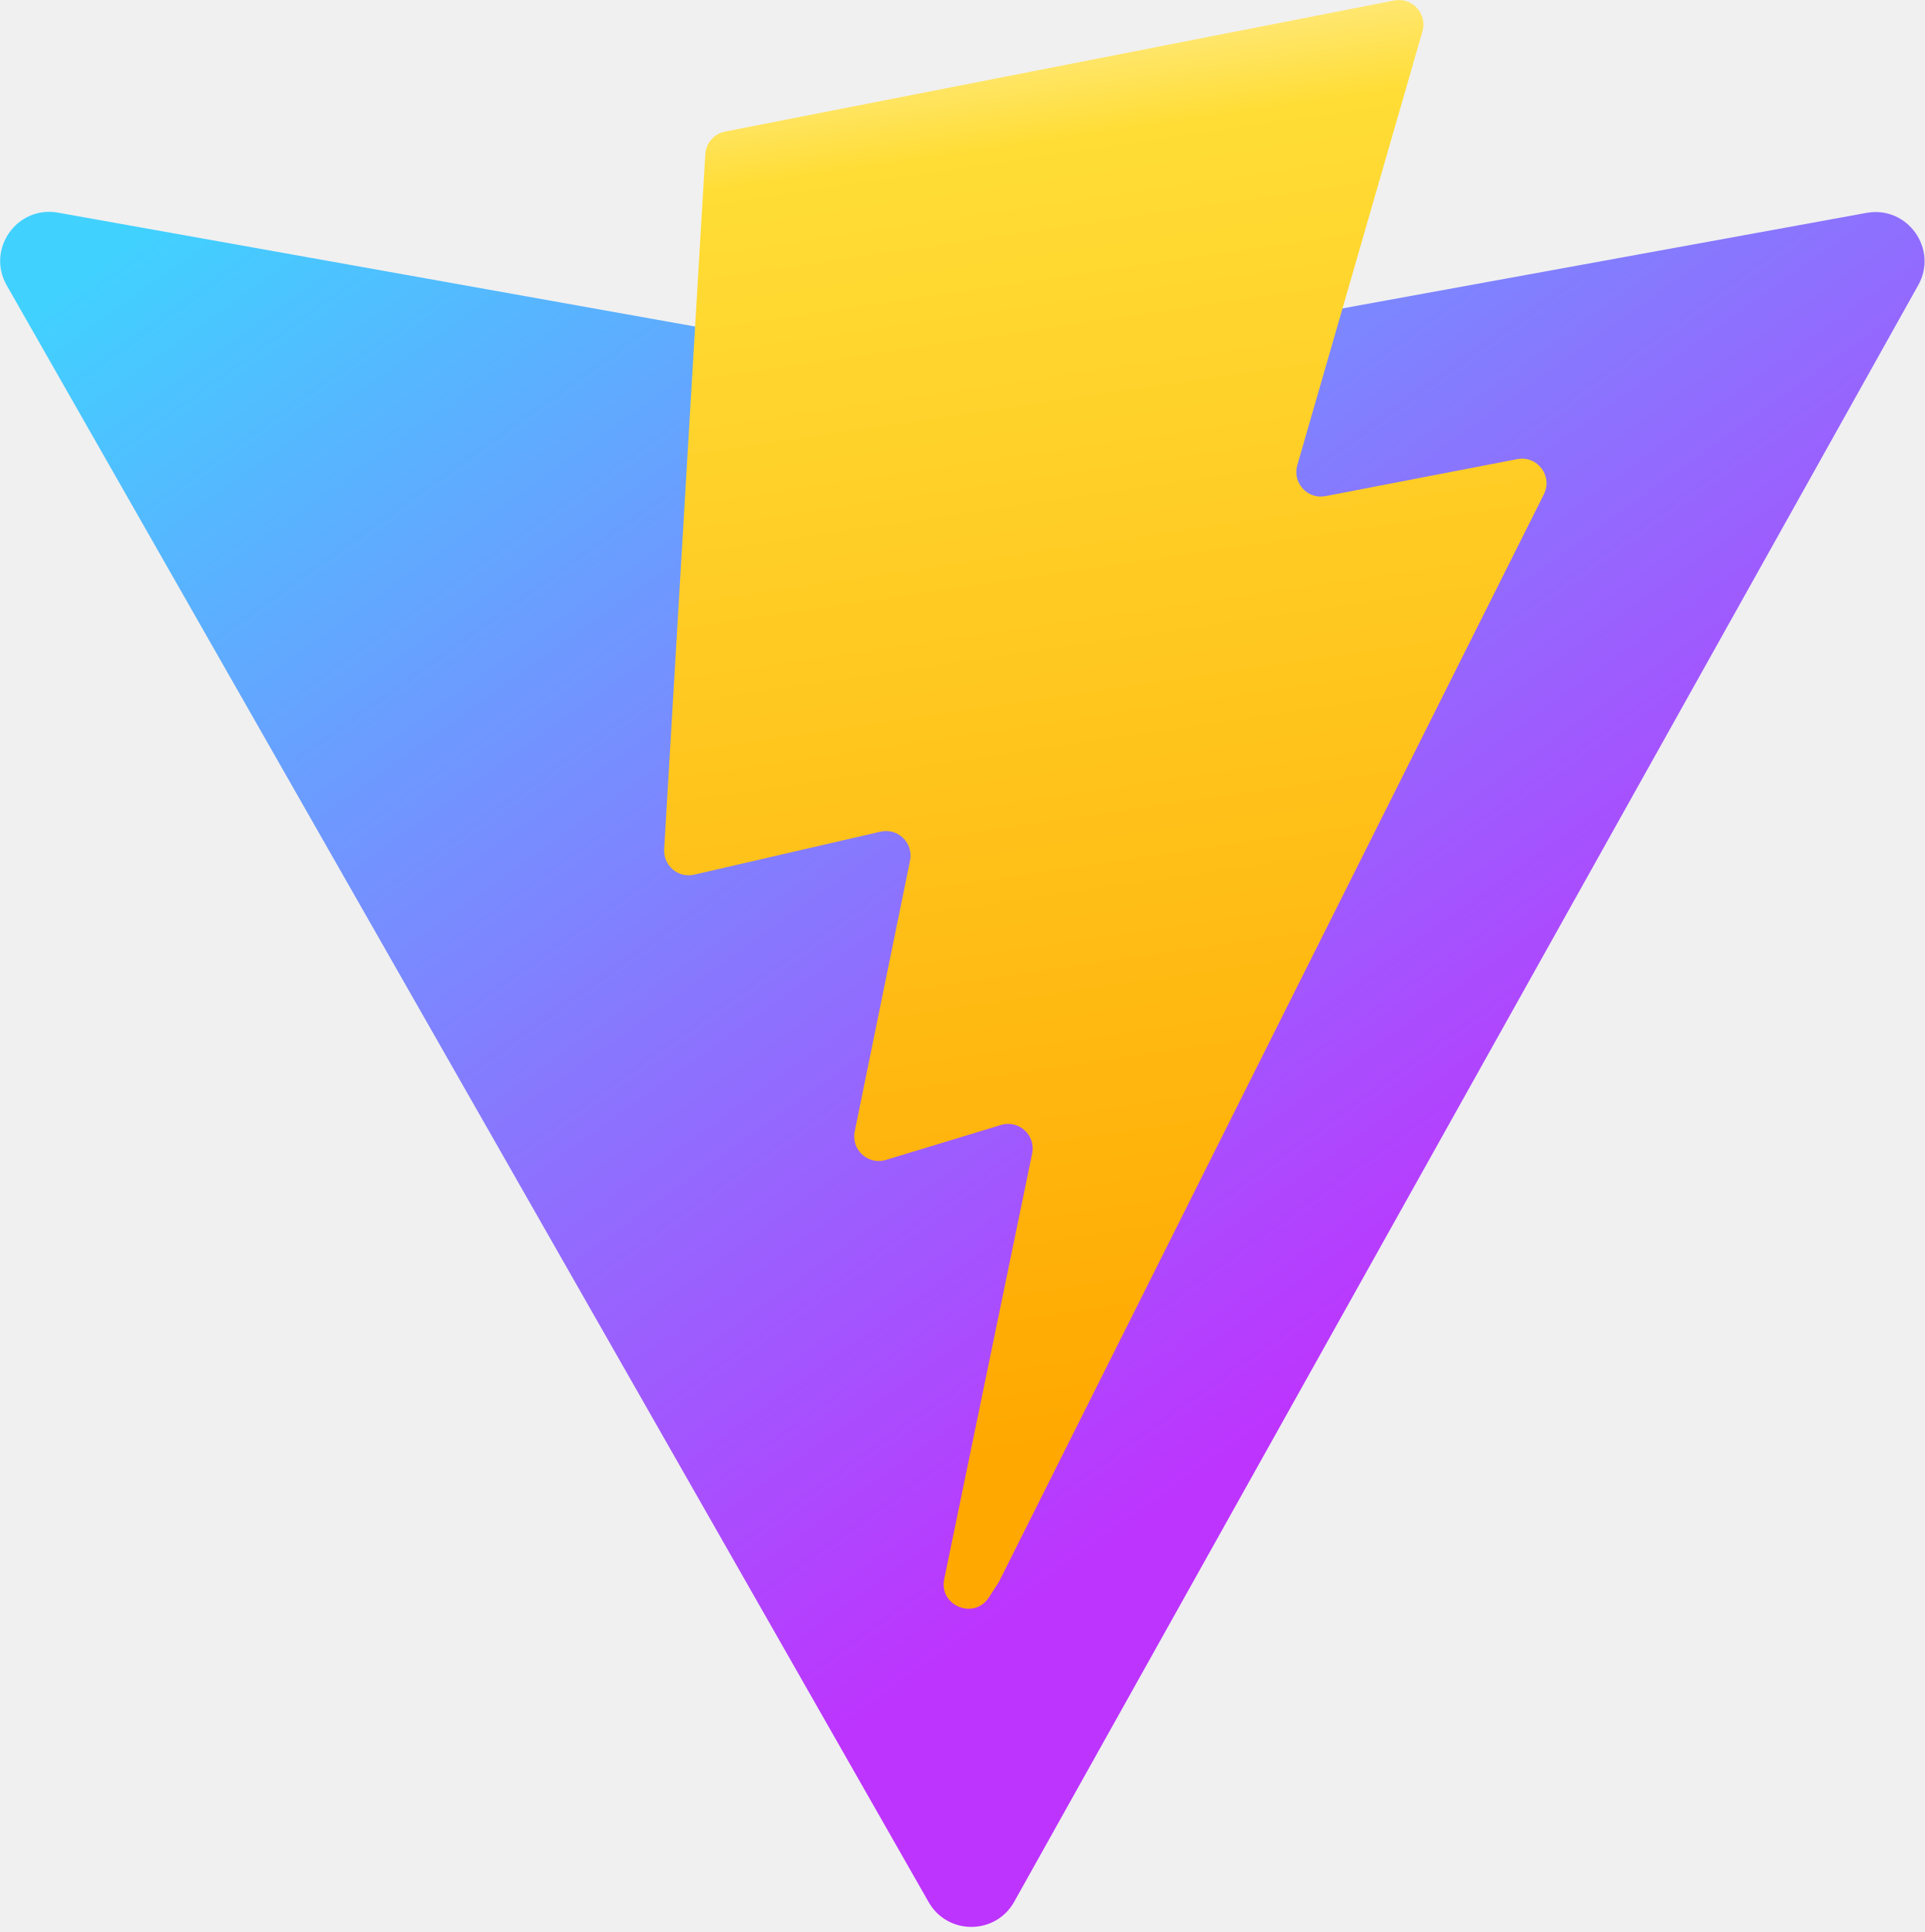
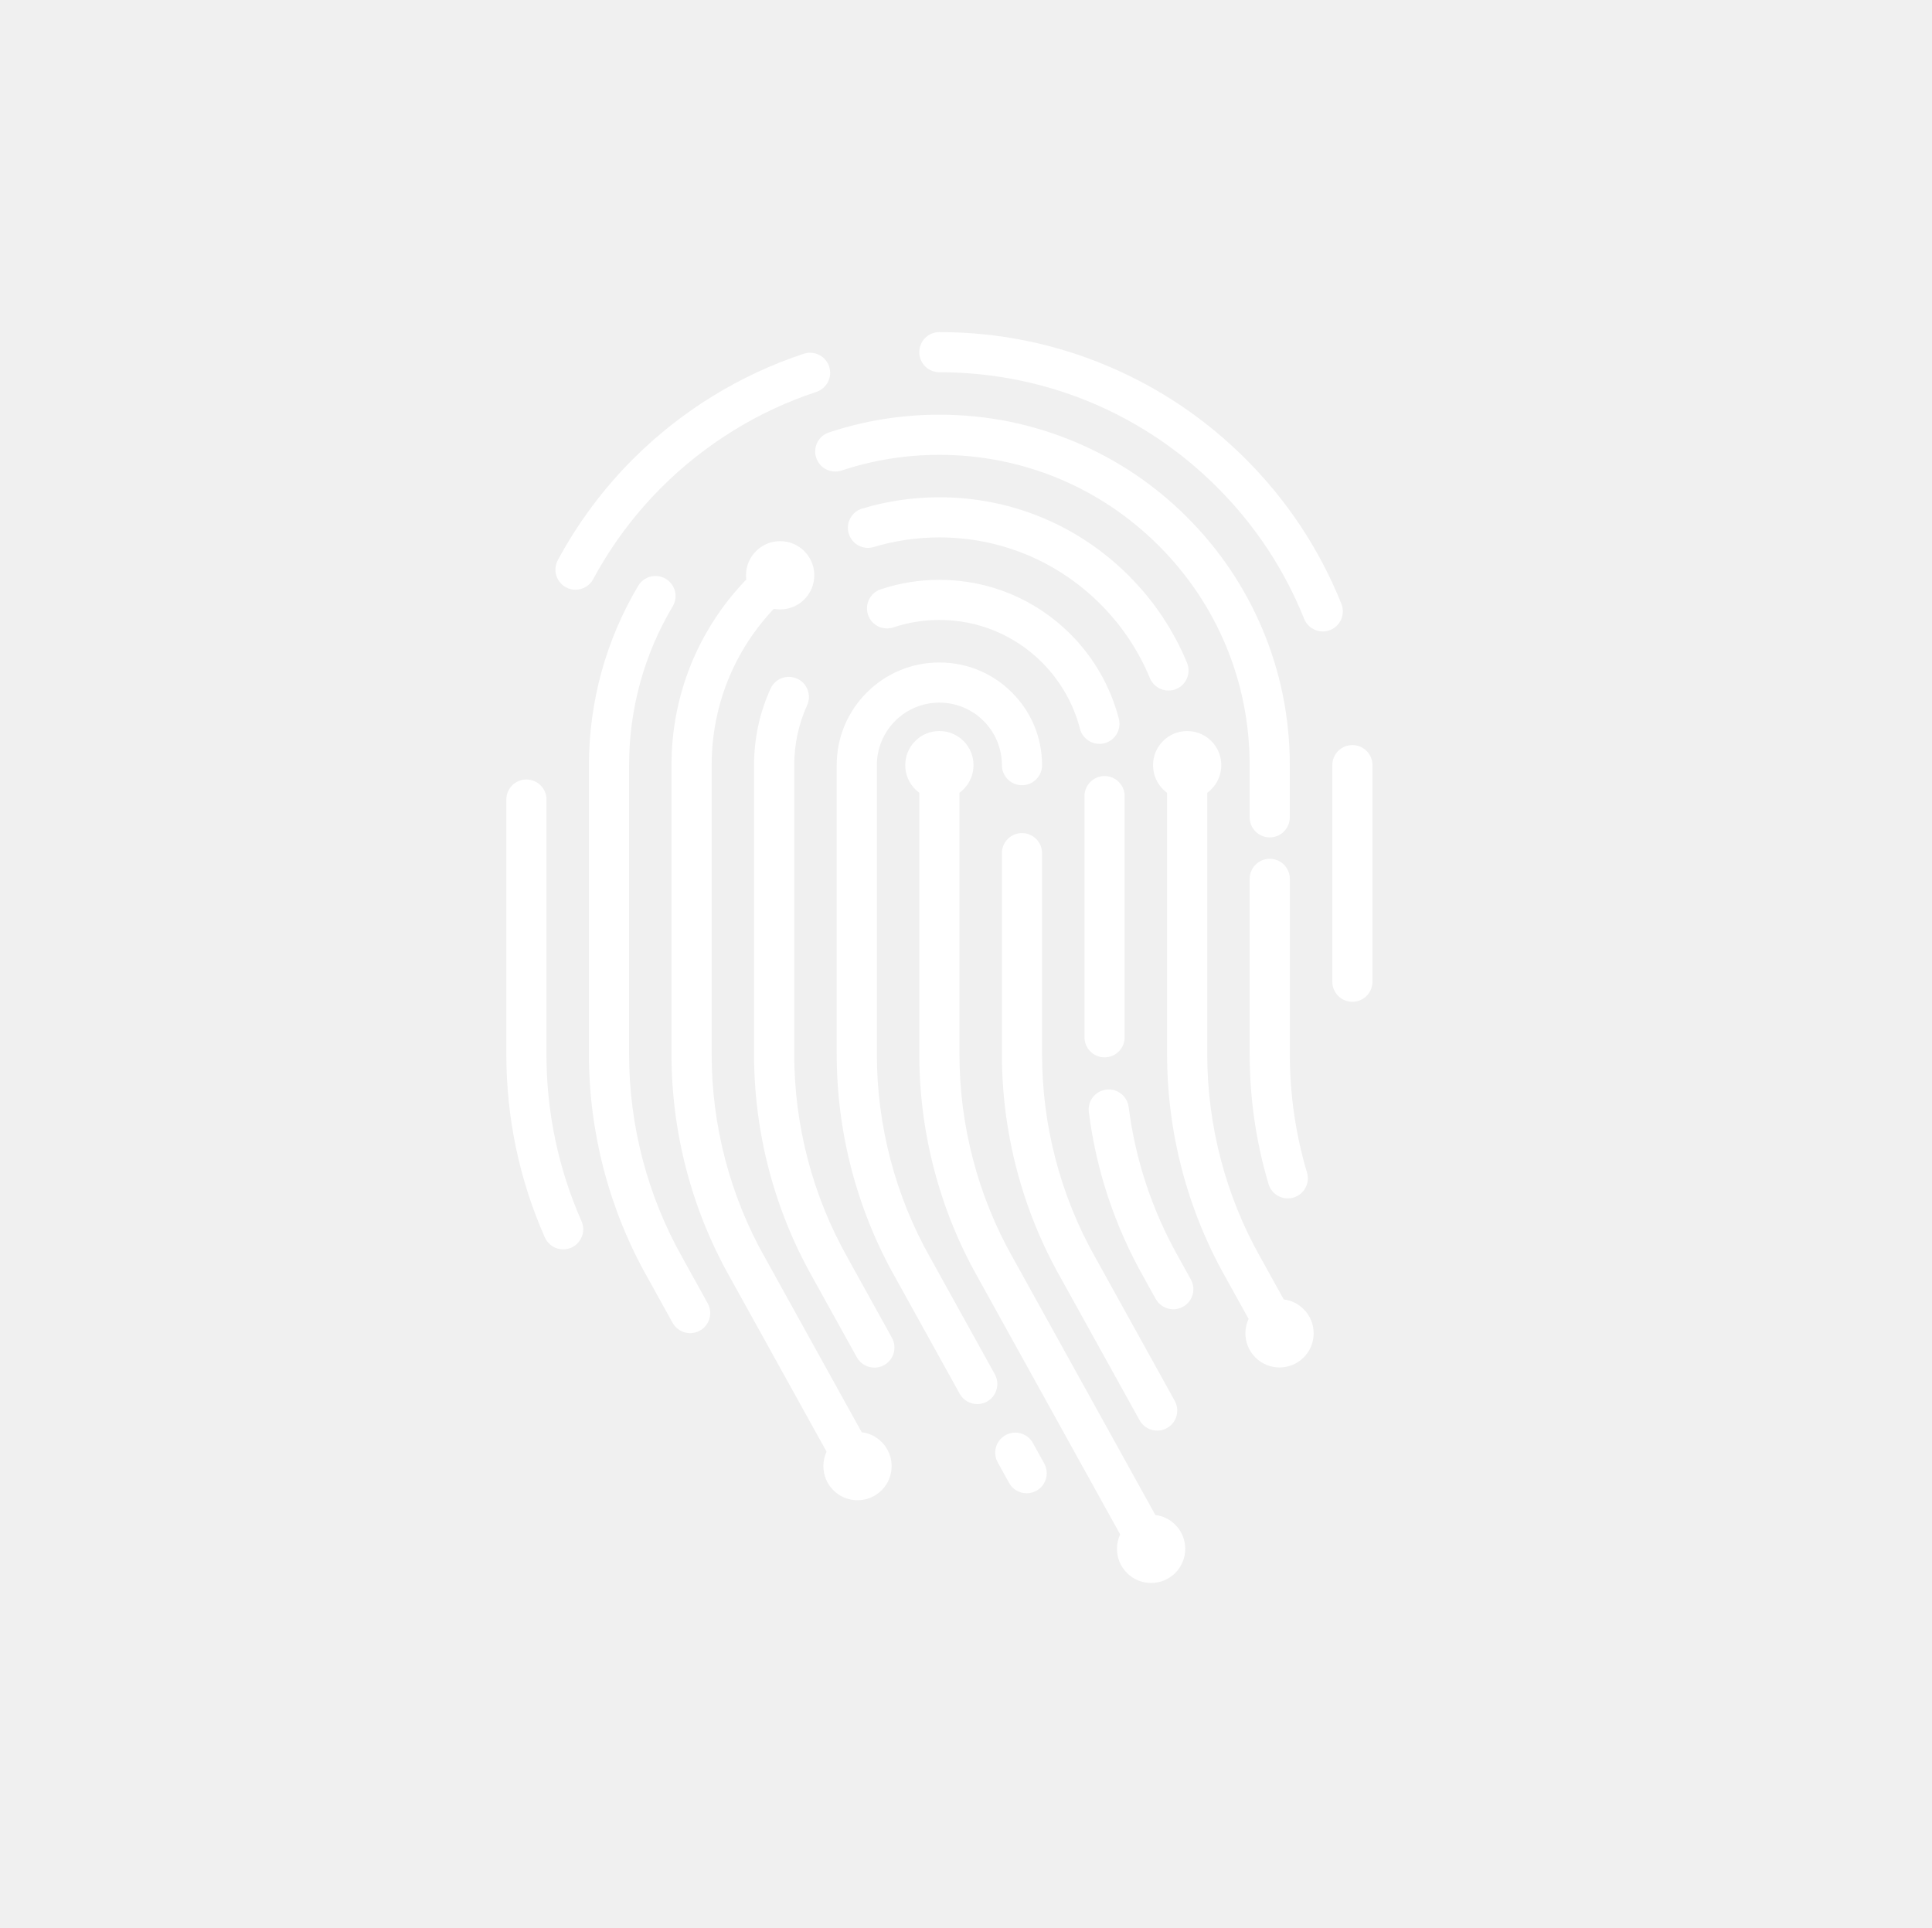
- <svg xmlns="http://www.w3.org/2000/svg" aria-hidden="true" role="img" class="iconify iconify--logos" width="31.88" height="32" preserveAspectRatio="xMidYMid meet" viewBox="0 0 256 257">
+ <svg xmlns="http://www.w3.org/2000/svg" id="Warstwa_1" data-name="Warstwa 1" viewBox="0 0 599.52 598.3">
  <defs>
-     <linearGradient id="IconifyId1813088fe1fbc01fb466" x1="-.828%" x2="57.636%" y1="7.652%" y2="78.411%">
-       <stop offset="0%" stop-color="#41D1FF" />
-       <stop offset="100%" stop-color="#BD34FE" />
-     </linearGradient>
-     <linearGradient id="IconifyId1813088fe1fbc01fb467" x1="43.376%" x2="50.316%" y1="2.242%" y2="89.03%">
-       <stop offset="0%" stop-color="#FFEA83" />
-       <stop offset="8.333%" stop-color="#FFDD35" />
-       <stop offset="100%" stop-color="#FFA800" />
-     </linearGradient>
+     <style>
+       .cls-1 {
+         fill: #fff;
+         stroke-width: 0px;
+       }
+     </style>
  </defs>
-   <path fill="url(#IconifyId1813088fe1fbc01fb466)" d="M255.153 37.938L134.897 252.976c-2.483 4.44-8.862 4.466-11.382.048L.875 37.958c-2.746-4.814 1.371-10.646 6.827-9.67l120.385 21.517a6.537 6.537 0 0 0 2.322-.004l117.867-21.483c5.438-.991 9.574 4.796 6.877 9.62Z" />
-   <path fill="url(#IconifyId1813088fe1fbc01fb467)" d="M185.432.063L96.44 17.501a3.268 3.268 0 0 0-2.634 3.014l-5.474 92.456a3.268 3.268 0 0 0 3.997 3.378l24.777-5.718c2.318-.535 4.413 1.507 3.936 3.838l-7.361 36.047c-.495 2.426 1.782 4.5 4.151 3.78l15.304-4.649c2.372-.72 4.652 1.36 4.15 3.788l-11.698 56.621c-.732 3.542 3.979 5.473 5.943 2.437l1.313-2.028l72.516-144.72c1.215-2.423-.88-5.186-3.54-4.672l-25.505 4.922c-2.396.462-4.435-1.77-3.759-4.114l16.646-57.705c.677-2.35-1.37-4.583-3.769-4.113Z" />
+   <path class="cls-1" d="M175.63,182.26c.94.51,1.95.75,2.95.75,2.22,0,4.37-1.19,5.49-3.28,5.64-10.47,12.78-20.06,21.21-28.49,13.46-13.46,30.07-23.7,48.04-29.62,3.27-1.08,5.04-4.6,3.97-7.87-1.08-3.27-4.6-5.04-7.87-3.97-19.81,6.53-38.12,17.81-52.95,32.64-9.29,9.29-17.16,19.86-23.37,31.4-1.63,3.03-.5,6.81,2.53,8.44Z" />
+   <path class="cls-1" d="M416.26,187.41c-6.79-16.91-16.79-32.05-29.74-44.99-12.34-12.34-26.71-22.03-42.72-28.8-16.57-7.01-34.17-10.56-52.31-10.56-3.44,0-6.23,2.79-6.23,6.23s2.79,6.23,6.23,6.23c32.57,0,63.19,12.68,86.22,35.71,11.75,11.75,20.83,25.48,26.98,40.82.98,2.43,3.31,3.91,5.78,3.91.77,0,1.56-.14,2.32-.45,3.19-1.28,4.74-4.91,3.46-8.1Z" />
+   <path class="cls-1" d="M368.4,160.54c-9.99-9.99-21.62-17.83-34.57-23.3-13.41-5.67-27.66-8.55-42.34-8.55-11.71,0-23.24,1.85-34.26,5.51-3.27,1.08-5.04,4.61-3.95,7.87,1.08,3.27,4.61,5.03,7.87,3.95,9.75-3.23,19.96-4.87,30.34-4.87,25.72,0,49.9,10.02,68.09,28.2,18.19,18.19,28.2,42.37,28.2,68.09v16.2c0,3.44,2.79,6.23,6.23,6.23s6.23-2.79,6.23-6.23v-16.2c0-14.68-2.88-28.92-8.55-42.34-5.48-12.95-13.32-24.58-23.31-34.57Z" />
+   <path class="cls-1" d="M362.59,214.3c.79,0,1.6-.15,2.38-.47,3.18-1.32,4.69-4.96,3.37-8.14-4.19-10.14-10.27-19.23-18.06-27.02-15.7-15.7-36.57-24.35-58.78-24.35-8.16,0-16.22,1.18-23.96,3.51-3.3.99-5.16,4.46-4.17,7.76.99,3.29,4.46,5.16,7.76,4.17,6.58-1.98,13.43-2.98,20.37-2.98,18.88,0,36.62,7.35,49.97,20.7,6.63,6.63,11.79,14.36,15.36,22.97.99,2.4,3.31,3.85,5.76,3.85Z" />
+   <path class="cls-1" d="M341.15,230.86c.51,0,1.04-.06,1.56-.2,3.33-.86,5.34-4.25,4.48-7.59-2.55-9.92-7.75-19.01-15.03-26.29-10.86-10.86-25.3-16.84-40.65-16.84-6.23,0-12.37.99-18.23,2.95-3.26,1.09-5.02,4.62-3.93,7.88,1.09,3.26,4.62,5.03,7.88,3.93,4.59-1.53,9.39-2.31,14.28-2.31,12.03,0,23.34,4.68,31.84,13.19,5.7,5.7,9.77,12.82,11.77,20.58.72,2.81,3.25,4.68,6.03,4.68Z" />
+   <path class="cls-1" d="M342.76,328.13c3.44,0,6.23-2.79,6.23-6.23v-74.84c0-3.44-2.79-6.23-6.23-6.23s-6.23,2.79-6.23,6.23v74.84c0,3.44,2.79,6.23,6.23,6.23Z" />
+   <path class="cls-1" d="M419.66,231.22c-3.44,0-6.23,2.79-6.23,6.23v67.21c0,3.44,2.79,6.23,6.23,6.23s6.23-2.79,6.23-6.23v-67.21c0-3.44-2.79-6.23-6.23-6.23Z" />
+   <path class="cls-1" d="M211.8,390.36s-.01-.02-.01-.02c0,0,0-.02-.01-.03-10.84-19.16-16.57-41-16.57-63.16v-89.71c0-17.39,4.68-34.43,13.54-49.27,1.76-2.95.8-6.78-2.16-8.54s-6.78-.8-8.54,2.16c-10.01,16.78-15.3,36.02-15.3,55.66v89.71c0,24.28,6.28,48.22,18.15,69.24,0,0,0,0,0,0l7.81,14.11c1.14,2.05,3.26,3.21,5.46,3.21,1.02,0,2.06-.25,3.01-.78,3.01-1.67,4.1-5.46,2.43-8.47l-7.81-14.11Z" />
+   <path class="cls-1" d="M263.05,390.35s-.01-.02-.02-.02c0,0,0-.02-.01-.02-10.83-19.16-16.56-40.99-16.56-63.14v-89.71c0-6.49,1.35-12.74,4-18.6,1.42-3.13.04-6.83-3.1-8.25-3.13-1.42-6.83-.04-8.25,3.1-3.4,7.48-5.12,15.47-5.12,23.75v89.71c0,24.27,6.27,48.21,18.14,69.22,0,0,0,0,0,0l13.75,24.82c1.14,2.05,3.26,3.21,5.46,3.21,1.02,0,2.06-.25,3.01-.78,3.01-1.67,4.1-5.46,2.43-8.47l-13.75-24.82Z" />
+   <path class="cls-1" d="M320.51,447.8c-1.67-3.01-5.46-4.1-8.47-2.43-3.01,1.67-4.1,5.46-2.43,8.47l3.52,6.36c1.14,2.05,3.26,3.21,5.46,3.21,1.02,0,2.06-.25,3.01-.78,3.01-1.67,4.1-5.46,2.43-8.47l-3.52-6.36Z" />
+   <path class="cls-1" d="M308.71,426.49l-20.02-36.15s-.01-.02-.02-.02c0,0,0-.02-.01-.02-10.83-19.16-16.56-40.99-16.56-63.14v-89.71c0-5.18,2.02-10.05,5.68-13.72,3.66-3.66,8.54-5.68,13.72-5.68s10.05,2.02,13.72,5.68c3.66,3.66,5.68,8.54,5.68,13.72,0,3.44,2.79,6.23,6.23,6.23s6.23-2.79,6.23-6.23c0-8.51-3.31-16.51-9.33-22.53-6.02-6.02-14.02-9.33-22.53-9.33s-16.51,3.31-22.53,9.33c-6.02,6.02-9.33,14.02-9.33,22.53v89.71c0,24.27,6.27,48.21,18.14,69.22,0,0,0,0,0,0l20.02,36.15c1.14,2.05,3.26,3.21,5.46,3.21,1.02,0,2.06-.25,3.01-.78,3.01-1.67,4.1-5.46,2.43-8.47Z" />
+   <path class="cls-1" d="M365.77,390.28s0-.01-.01-.02c0,0,0-.02-.01-.03-8.19-14.48-13.41-30.2-15.52-46.7-.44-3.41-3.56-5.82-6.97-5.39-3.41.44-5.83,3.56-5.39,6.97,2.31,18.1,8.03,35.33,17.01,51.22l3.75,6.77c1.14,2.05,3.26,3.21,5.46,3.21,1.02,0,2.06-.25,3.01-.78,3.01-1.67,4.1-5.46,2.43-8.47l-3.75-6.77Z" />
+   <path class="cls-1" d="M329.05,396.38s0,0,0,0l24.58,44.38c1.14,2.05,3.26,3.21,5.46,3.21,1.02,0,2.06-.25,3.01-.78,3.01-1.67,4.1-5.46,2.43-8.47l-24.58-44.38s-.01-.02-.02-.02c0,0,0-.02-.01-.02-10.83-19.16-16.56-40.99-16.56-63.14,0-.01,0-.02,0-.03,0-.01,0-.02,0-.03v-62.34c0-3.44-2.79-6.23-6.23-6.23s-6.23,2.79-6.23,6.23v62.34s0,.02,0,.03c0,.01,0,.02,0,.03,0,24.27,6.27,48.21,18.14,69.22Z" />
+   <path class="cls-1" d="M169.58,327.16s0-.08,0-.13v-78.9c0-3.44-2.79-6.23-6.23-6.23s-6.23,2.79-6.23,6.23v79.02s0,.1,0,.14c.02,19.72,4.04,38.8,11.94,56.71,1.03,2.33,3.31,3.72,5.7,3.72.84,0,1.69-.17,2.51-.53,3.15-1.39,4.57-5.07,3.18-8.22-7.22-16.36-10.88-33.79-10.88-51.83Z" />
+   <path class="cls-1" d="M393.64,367.45c.81,2.7,3.28,4.45,5.97,4.45.59,0,1.19-.08,1.78-.26,3.3-.98,5.17-4.45,4.19-7.75-3.54-11.87-5.33-24.23-5.33-36.74h0v-54.41c0-3.44-2.79-6.23-6.23-6.23s-6.23,2.79-6.23,6.23v54.41h0c0,13.71,1.97,27.27,5.85,40.29Z" />
+   <path class="cls-1" d="M398.36,403.26l-7.15-12.91s-.01-.02-.02-.02c0,0,0-.02-.01-.02-10.83-19.16-16.56-40.99-16.56-63.14,0-.01,0-.02,0-.03,0-.01,0-.02,0-.03v-81.08c.44-.32.86-.68,1.26-1.08,2-2,3.1-4.66,3.1-7.49s-1.1-5.49-3.1-7.49c-2-2-4.66-3.1-7.49-3.1s-5.49,1.1-7.49,3.1c-2,2-3.1,4.66-3.1,7.49s1.1,5.49,3.1,7.49c.39.39.82.75,1.26,1.08v81.08s0,.02,0,.03c0,.01,0,.02,0,.03,0,24.27,6.27,48.21,18.14,69.22,0,0,0,0,0,0l7.15,12.9c-.65,1.38-.99,2.91-.99,4.48,0,2.83,1.1,5.49,3.1,7.49,2,2,4.66,3.1,7.49,3.1s5.49-1.1,7.49-3.1c2-2,3.1-4.66,3.1-7.49s-1.1-5.49-3.1-7.49c-1.69-1.69-3.85-2.74-6.19-3.02Z" />
+   <path class="cls-1" d="M358.52,470.15l-44.2-79.8s-.01-.02-.02-.02c0,0,0-.02-.01-.02-10.83-19.16-16.56-40.99-16.56-63.14v-81.15c.44-.32.86-.68,1.26-1.08,2-2,3.1-4.66,3.1-7.49s-1.1-5.49-3.1-7.49c-2-2-4.66-3.1-7.49-3.1s-5.49,1.1-7.49,3.1c-2,2-3.1,4.66-3.1,7.49s1.1,5.49,3.1,7.49c.39.39.82.75,1.26,1.08v81.15c0,24.27,6.27,48.21,18.14,69.22,0,0,0,0,0,0l44.19,79.79c-.65,1.38-.99,2.91-.99,4.48,0,2.83,1.1,5.49,3.1,7.49s4.66,3.1,7.49,3.1,5.49-1.1,7.49-3.1c2-2,3.1-4.66,3.1-7.49s-1.1-5.49-3.1-7.49c-1.69-1.69-3.85-2.74-6.19-3.02Z" />
+   <path class="cls-1" d="M267.4,444.48l-29.98-54.13s-.01-.02-.02-.02c0,0,0-.02-.01-.02-10.83-19.16-16.56-40.99-16.56-63.14v-89.71c0-18.2,6.84-35.35,19.29-48.52.64.12,1.3.18,1.97.18,2.83,0,5.49-1.1,7.49-3.1,2-2,3.1-4.66,3.1-7.49s-1.1-5.49-3.1-7.49c-2-2-4.66-3.1-7.49-3.1s-5.49,1.1-7.49,3.1c-2,2-3.1,4.66-3.1,7.49,0,.44.03.88.08,1.31-14.98,15.56-23.21,35.95-23.21,57.61v89.71c0,24.27,6.27,48.21,18.14,69.22,0,0,0,0,0,0l29.98,54.12c-.65,1.38-.99,2.91-.99,4.48,0,2.83,1.1,5.49,3.1,7.49s4.66,3.1,7.49,3.1,5.49-1.1,7.49-3.1c2-2,3.1-4.66,3.1-7.49s-1.1-5.49-3.1-7.49c-1.69-1.69-3.85-2.74-6.19-3.02Z" />
</svg>
